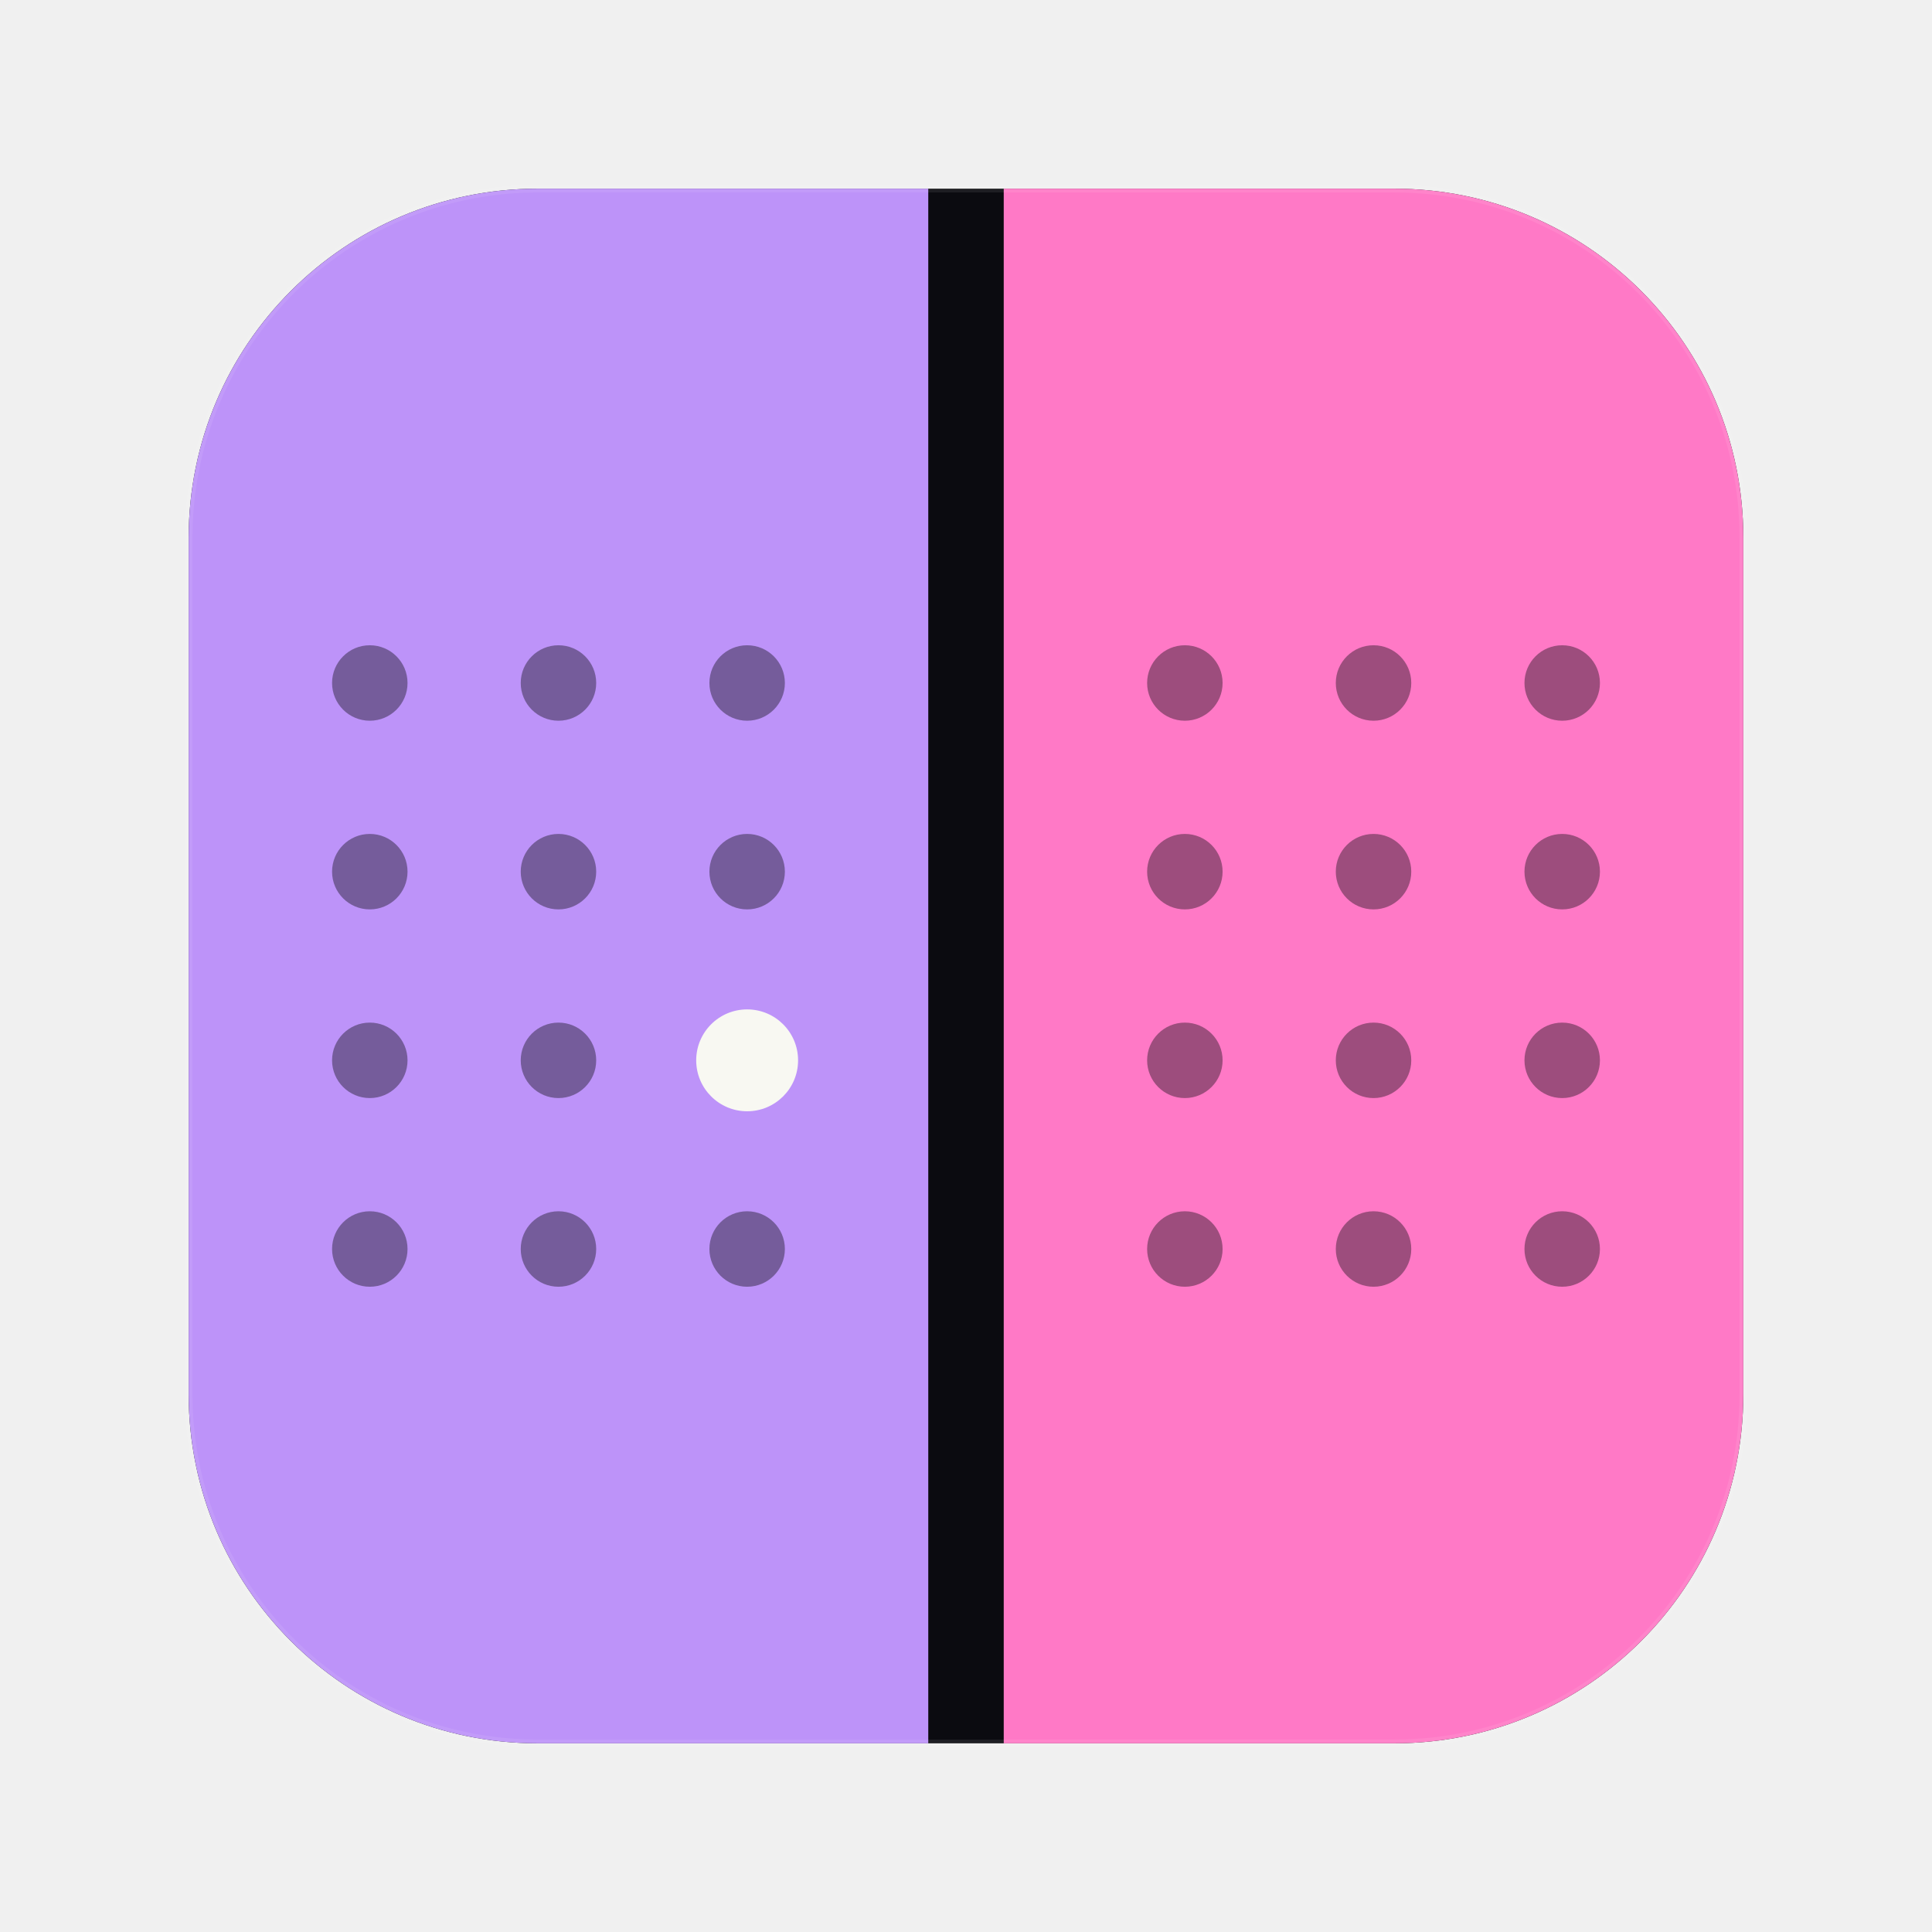
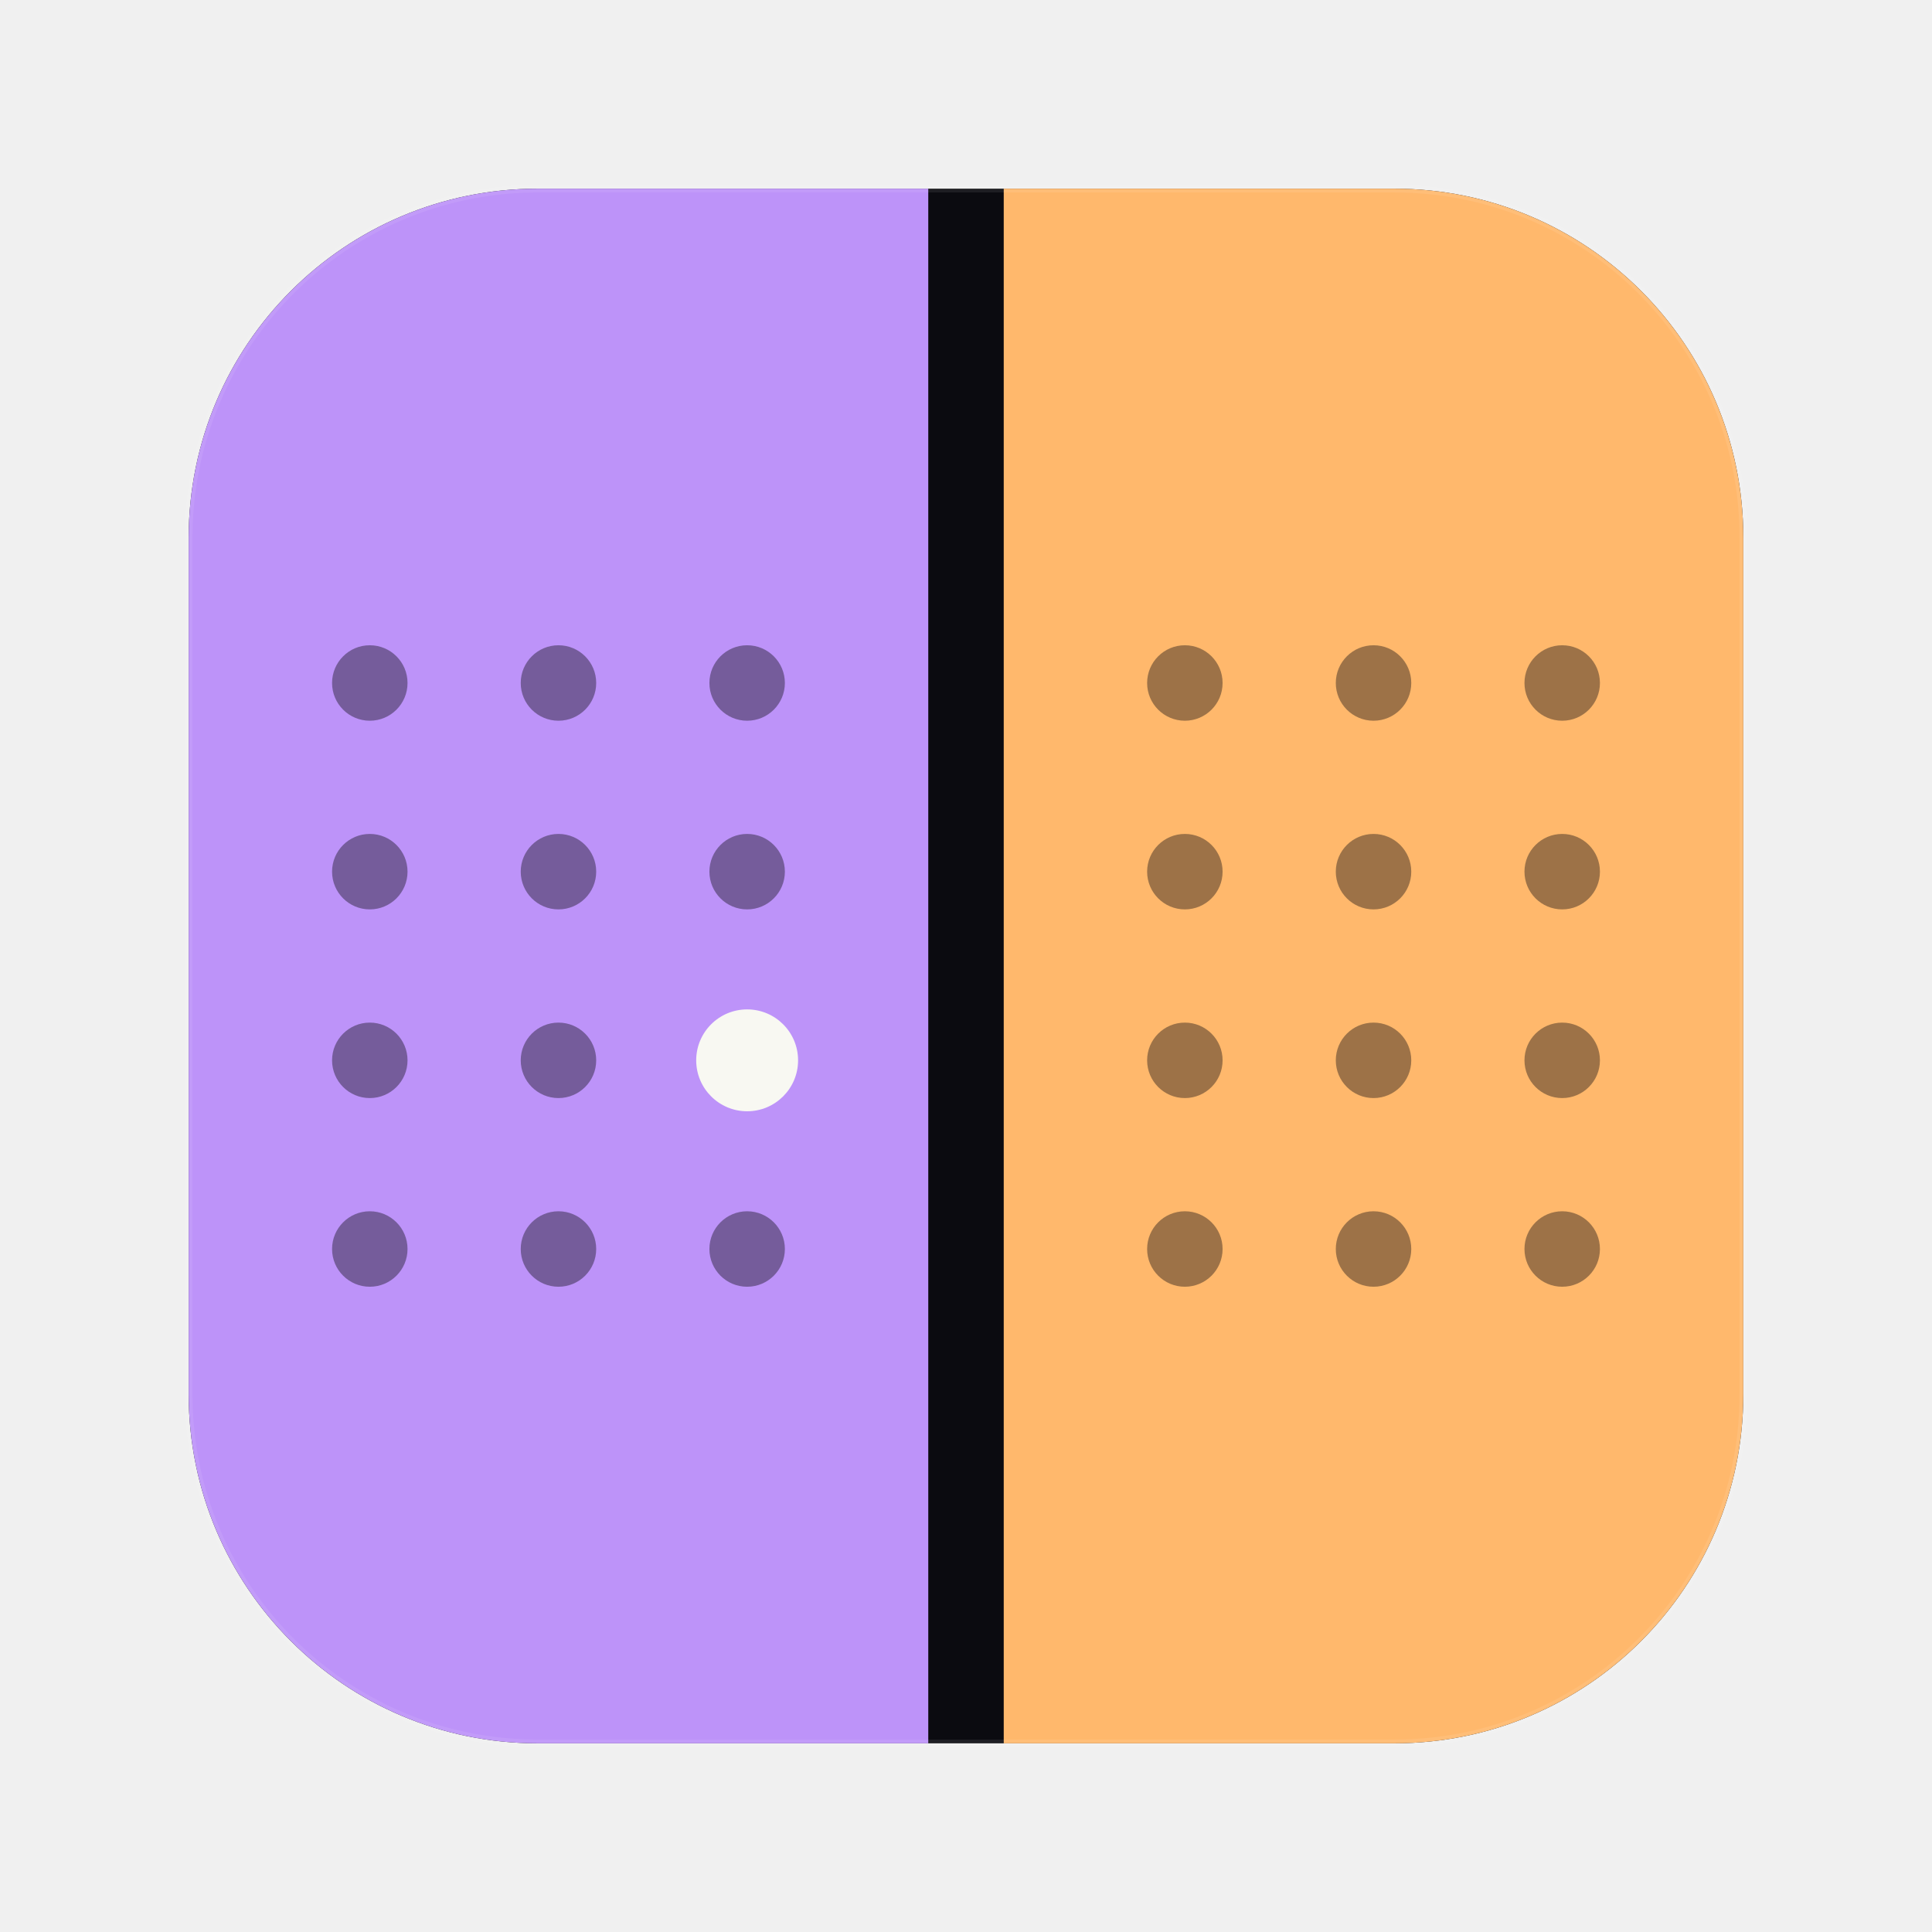
<svg xmlns="http://www.w3.org/2000/svg" width="1024" height="1024" viewBox="0 0 1024 1024">
  <defs>
    <clipPath id="sq">
      <path d="M285 100H739A185 185 0 0 1 924 285V739A185 185 0 0 1 739 924H285A185 185 0 0 1 100 739V285A185 185 0 0 1 285 100Z" />
    </clipPath>
  </defs>
  <path d="M285 100H739A185 185 0 0 1 924 285V739A185 185 0 0 1 739 924H285A185 185 0 0 1 100 739V285A185 185 0 0 1 285 100Z" fill="#0b0b10" />
  <g clip-path="url(#sq)">
    <rect x="100" y="100" width="392" height="824" fill="#bd93f9" />
-     <rect x="532" y="100" width="392" height="824" fill="#ff79c6" />
+     <rect x="532" y="100" width="392" height="824" fill="#ffb86c" />
    <g fill="#0b0b10" fill-opacity="0.4">
      <circle cx="196" cy="362" r="20" />
      <circle cx="296" cy="362" r="20" />
      <circle cx="396" cy="362" r="20" />
      <circle cx="196" cy="462" r="20" />
      <circle cx="296" cy="462" r="20" />
      <circle cx="396" cy="462" r="20" />
      <circle cx="196" cy="562" r="20" />
      <circle cx="296" cy="562" r="20" />
      <circle cx="196" cy="662" r="20" />
      <circle cx="296" cy="662" r="20" />
      <circle cx="396" cy="662" r="20" />
      <circle cx="628" cy="362" r="20" />
      <circle cx="728" cy="362" r="20" />
      <circle cx="828" cy="362" r="20" />
      <circle cx="628" cy="462" r="20" />
      <circle cx="728" cy="462" r="20" />
      <circle cx="828" cy="462" r="20" />
      <circle cx="628" cy="562" r="20" />
      <circle cx="728" cy="562" r="20" />
      <circle cx="828" cy="562" r="20" />
      <circle cx="628" cy="662" r="20" />
      <circle cx="728" cy="662" r="20" />
      <circle cx="828" cy="662" r="20" />
    </g>
    <circle cx="396" cy="562" r="27" fill="#f8f8f2" />
  </g>
  <path d="M285 100H739A185 185 0 0 1 924 285V739A185 185 0 0 1 739 924H285A185 185 0 0 1 100 739V285A185 185 0 0 1 285 100Z" fill="none" stroke="#ffffff" stroke-opacity="0.08" stroke-width="4" />
</svg>
